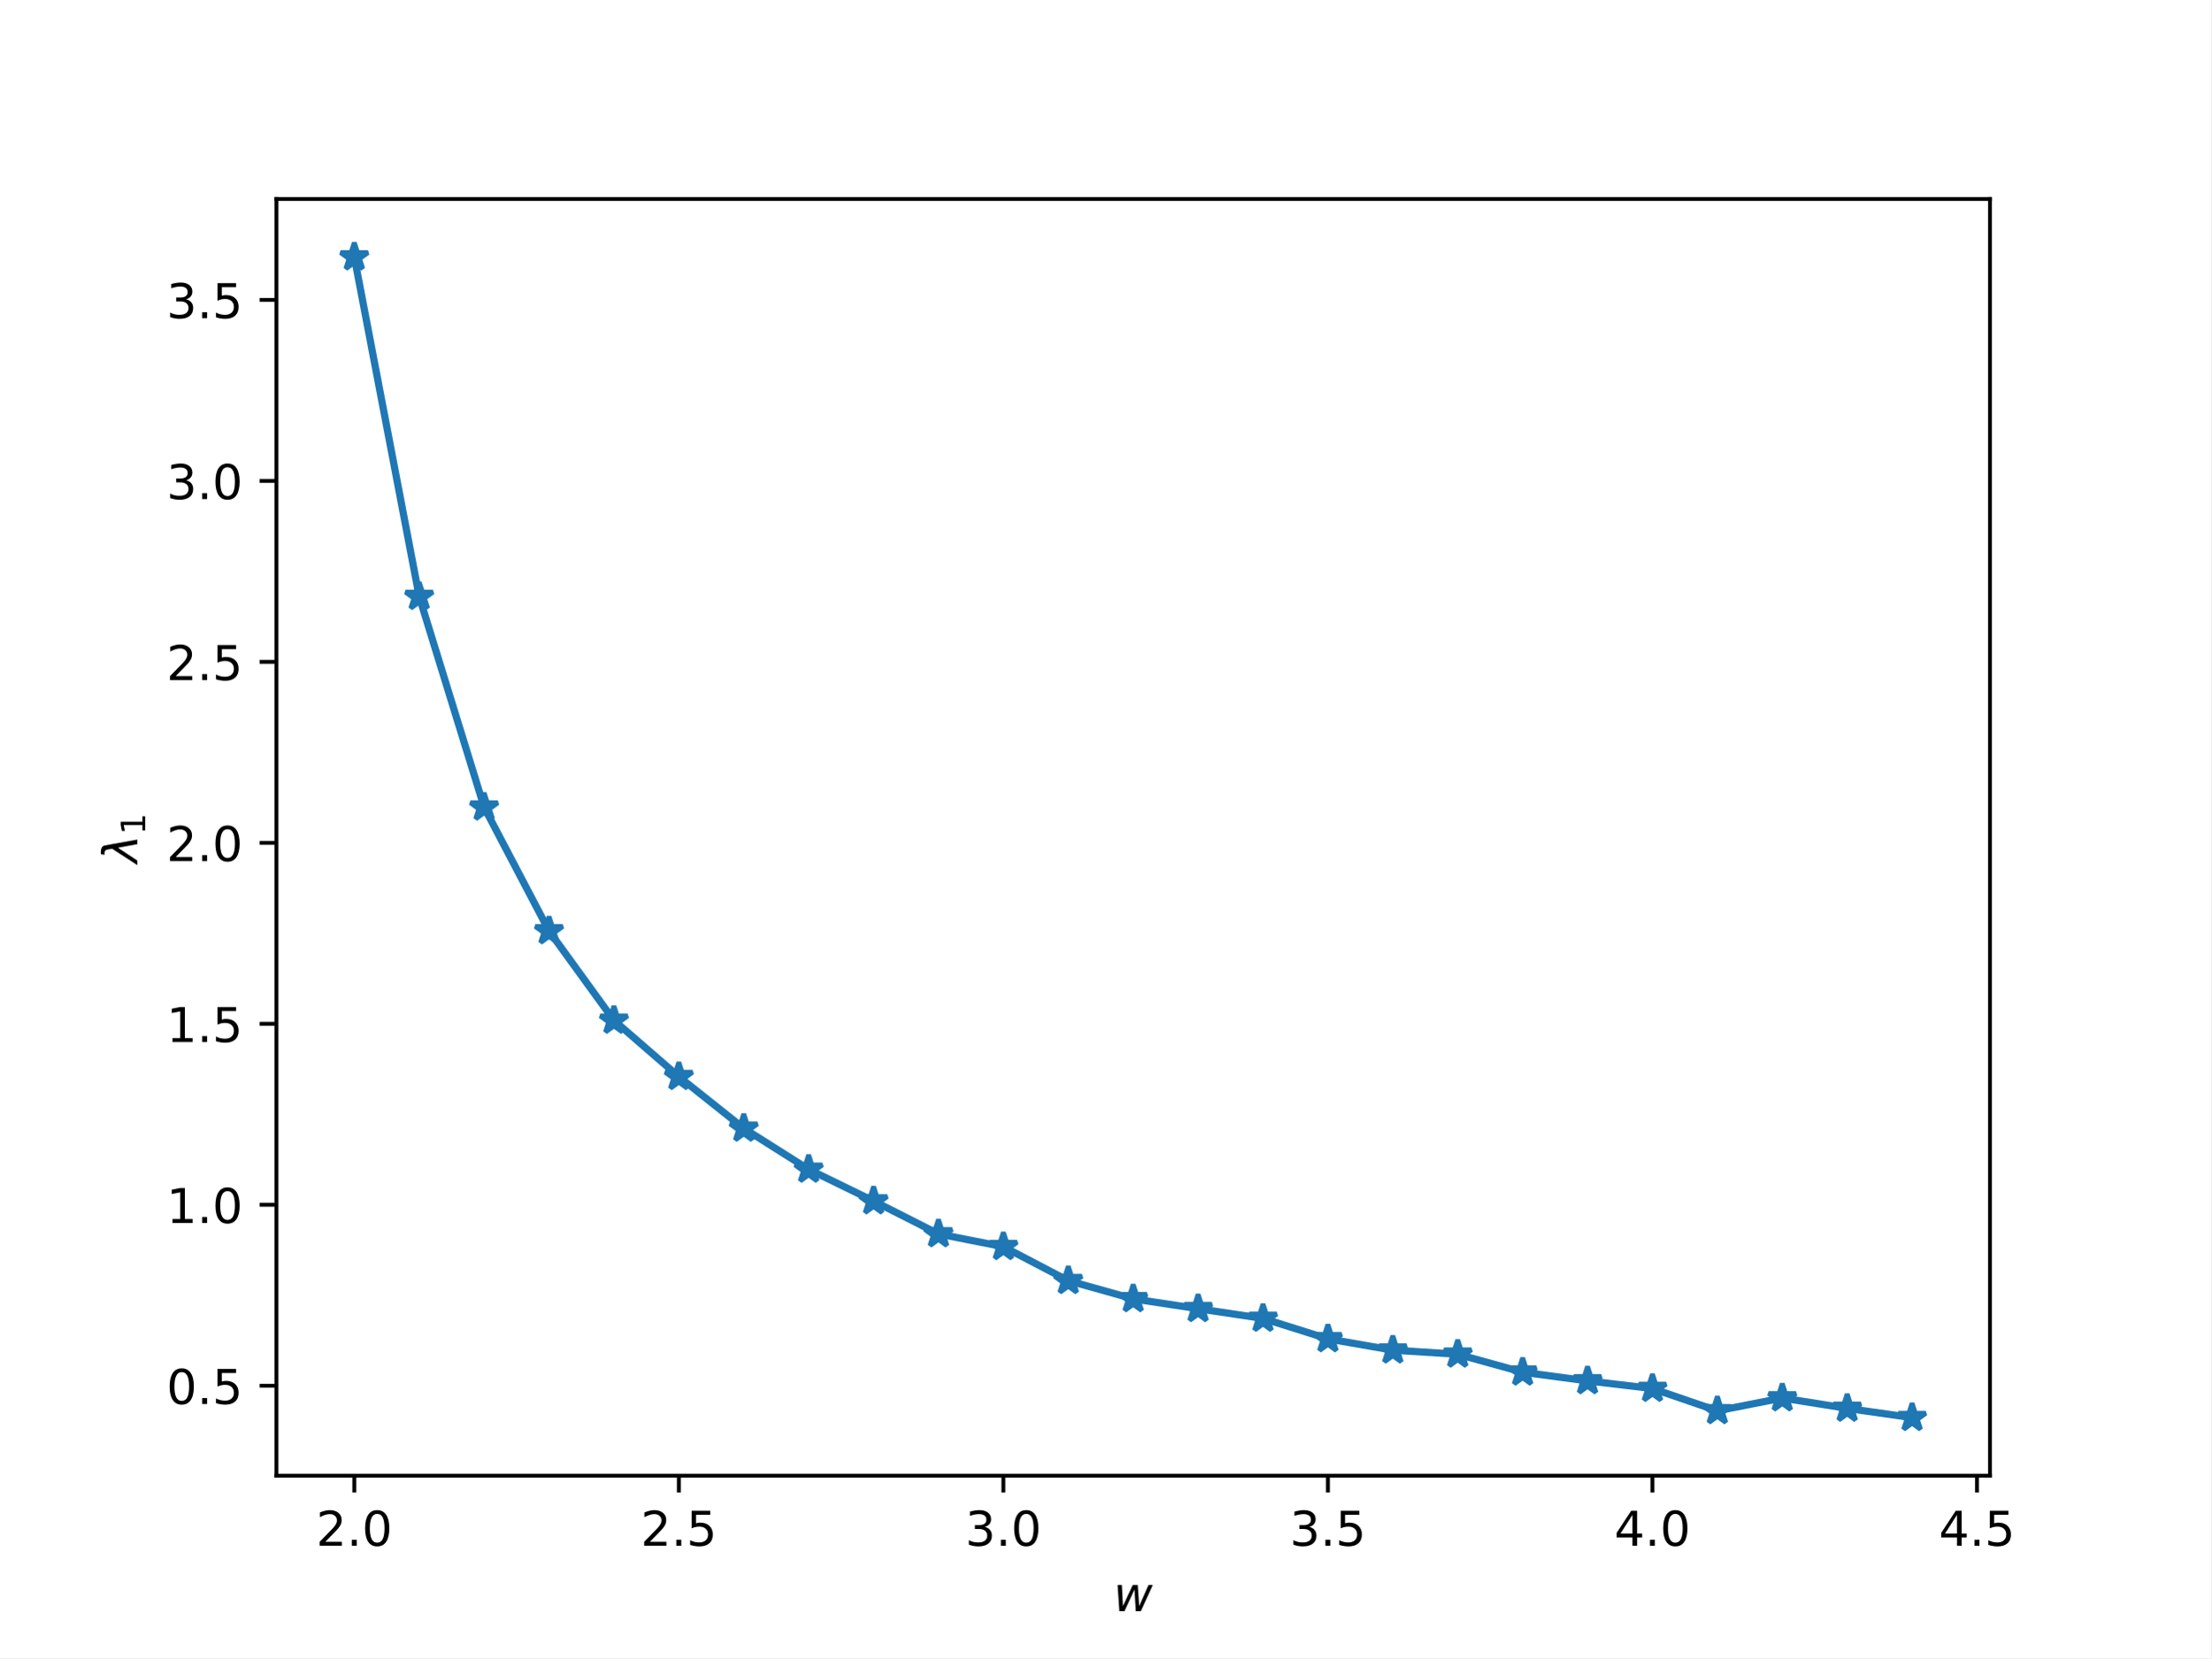
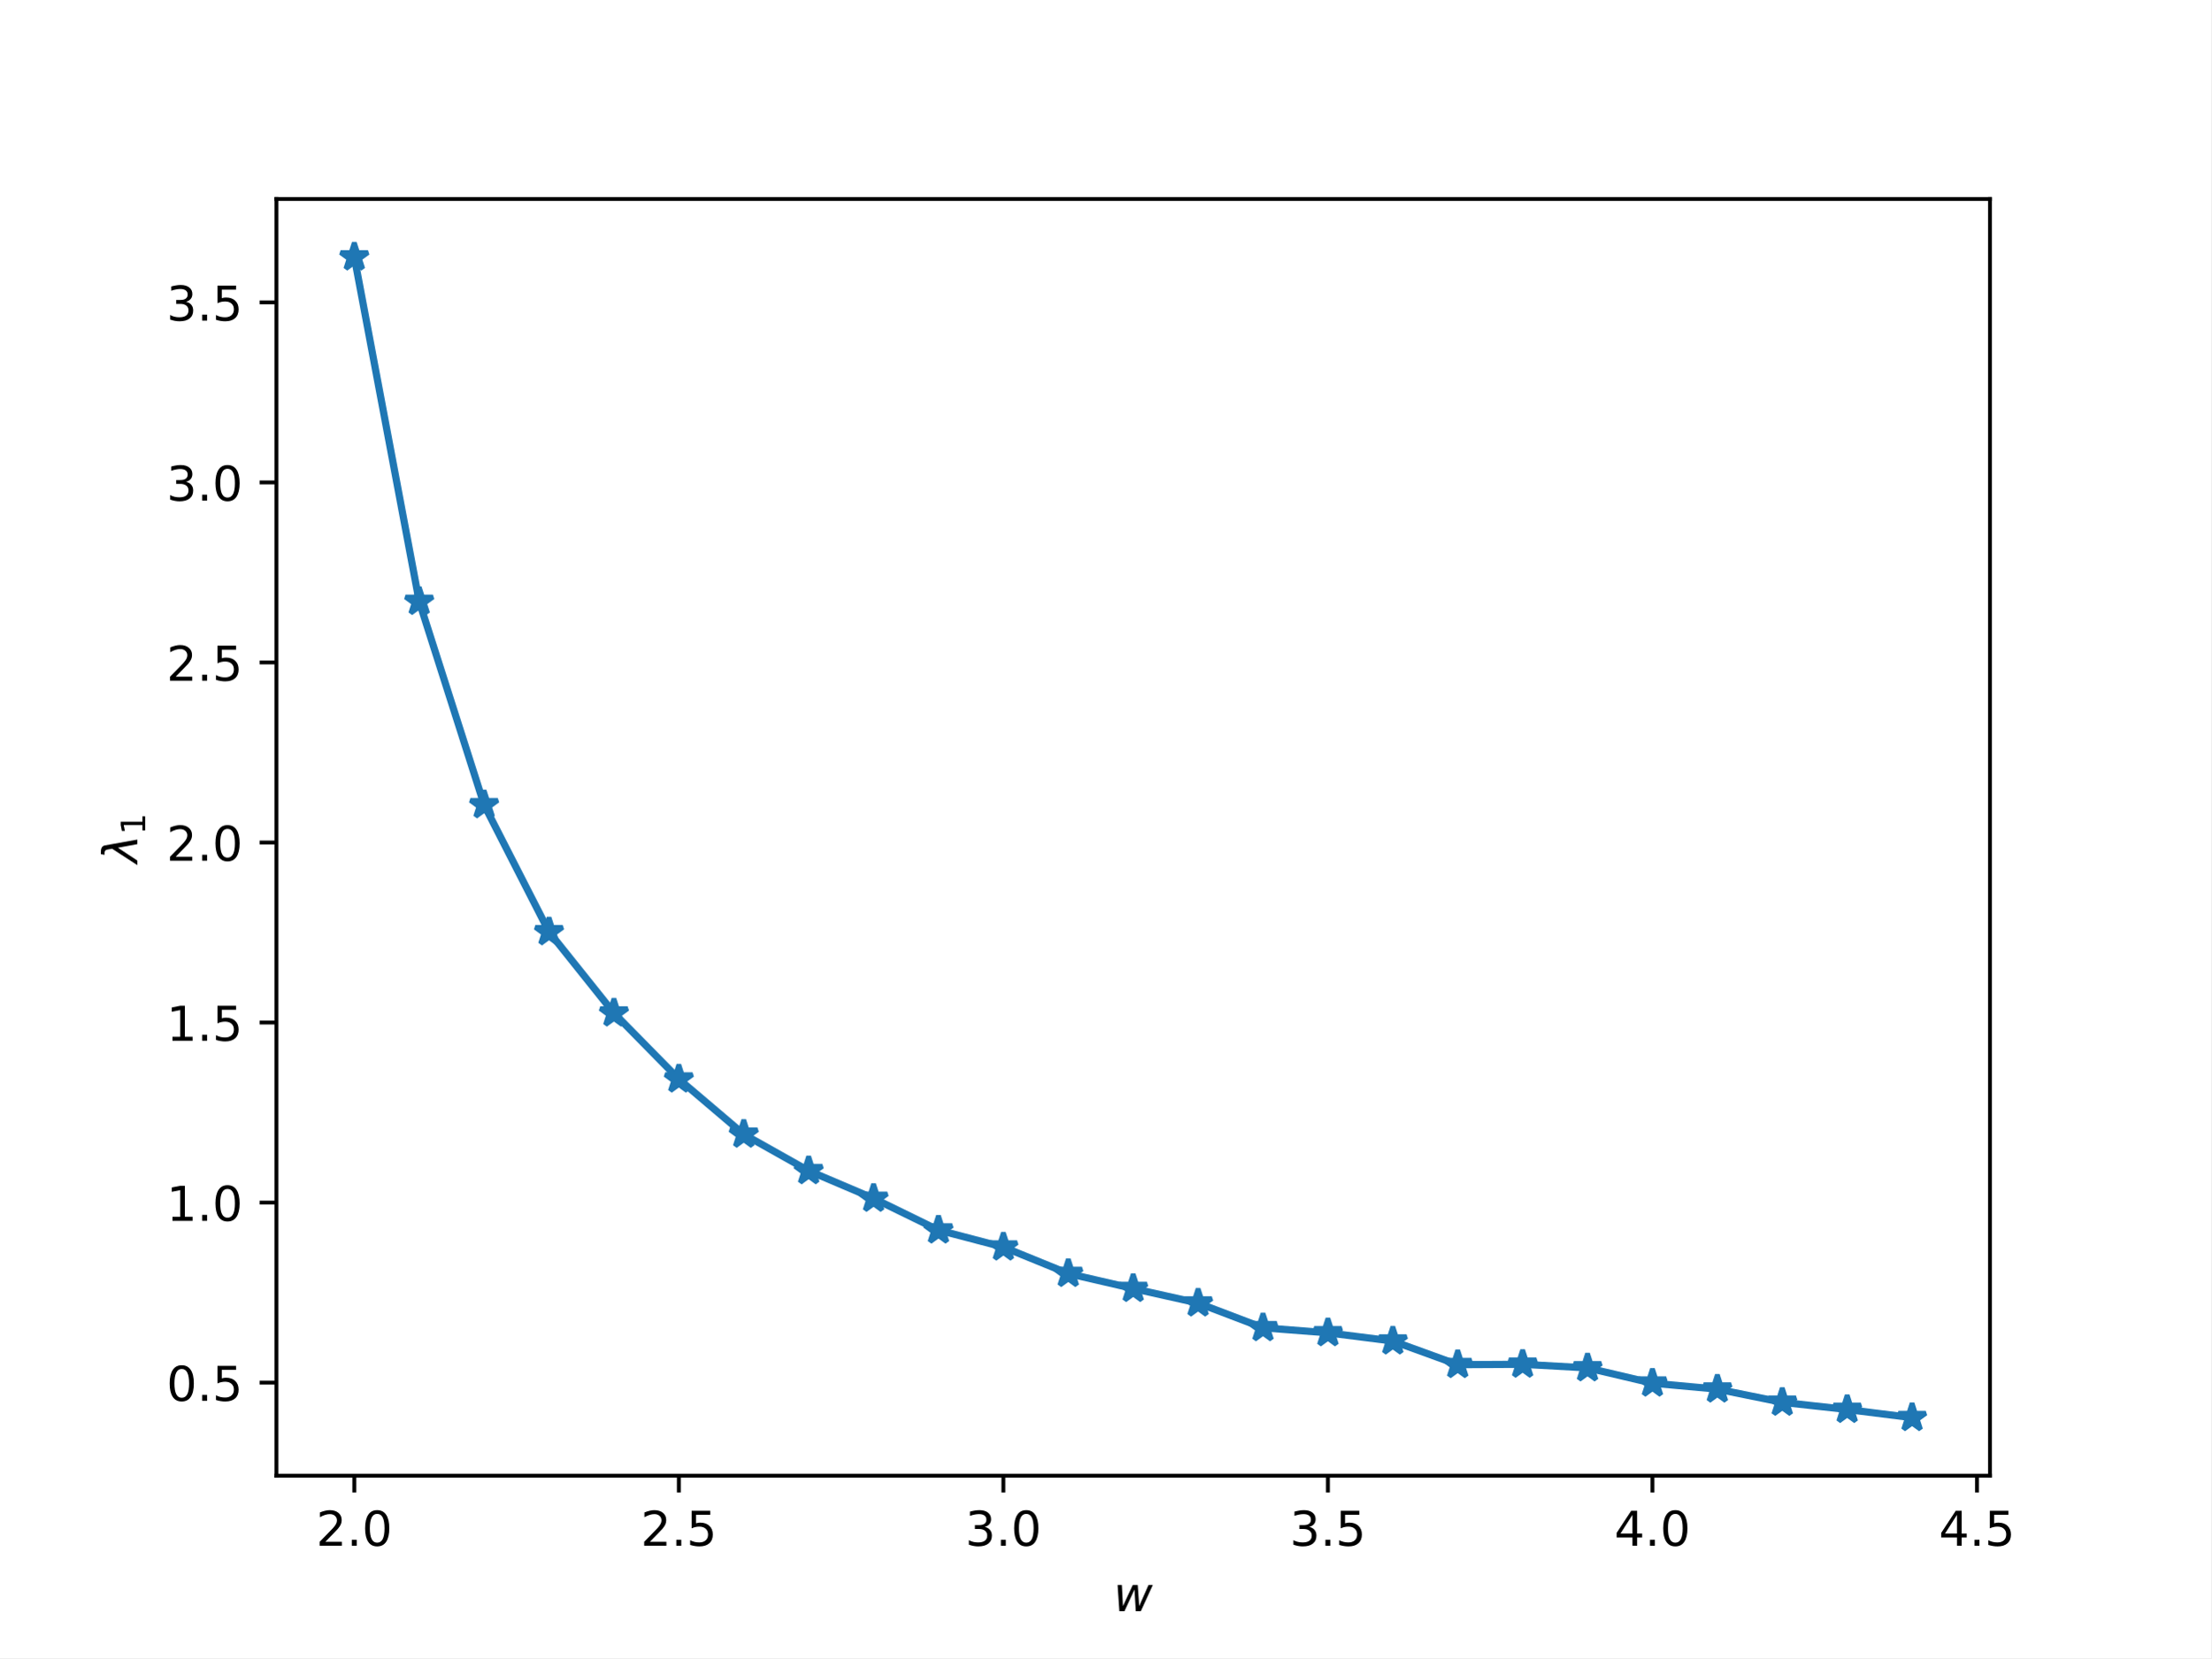
<svg xmlns="http://www.w3.org/2000/svg" xmlns:xlink="http://www.w3.org/1999/xlink" height="345.6pt" version="1.1" viewBox="0 0 460.8 345.6" width="460.8pt">
  <defs>
    <style type="text/css">
*{stroke-linecap:butt;stroke-linejoin:round;}
  </style>
  </defs>
  <g id="figure_1">
    <g id="patch_1">
      <path d="M 0 345.6  L 460.8 345.6  L 460.8 0  L 0 0  z " style="fill:#ffffff;" />
    </g>
    <g id="axes_1">
      <g id="patch_2">
        <path d="M 57.6 307.584  L 414.72 307.584  L 414.72 41.472  L 57.6 41.472  z " style="fill:#ffffff;" />
      </g>
      <g id="matplotlib.axis_1">
        <g id="xtick_1">
          <g id="line2d_1">
            <defs>
-               <path d="M 0 0  L 0 3.5  " id="m9248156113" style="stroke:#000000;stroke-width:0.8;" />
-             </defs>
-             <g>
-               <use style="stroke:#000000;stroke-width:0.8;" x="73.833" xlink:href="#m9248156113" y="307.584" />
+               <path d="M 0 0  L 0 3.5  " id="mb104bb12b2" style="stroke:#000000;stroke-width:0.8;" />
+             </defs>
+             <g>
+               <use style="stroke:#000000;stroke-width:0.8;" x="73.833" xlink:href="#mb104bb12b2" y="307.584" />
            </g>
          </g>
          <g id="text_1">
            <defs>
              <path d="M 19.188 8.297  L 53.609 8.297  L 53.609 0  L 7.328 0  L 7.328 8.297  Q 12.938 14.109 22.625 23.891  Q 32.328 33.688 34.812 36.531  Q 39.547 41.844 41.422 45.531  Q 43.312 49.219 43.312 52.781  Q 43.312 58.594 39.234 62.25  Q 35.156 65.922 28.609 65.922  Q 23.969 65.922 18.812 64.312  Q 13.672 62.703 7.812 59.422  L 7.812 69.391  Q 13.766 71.781 18.938 73  Q 24.125 74.219 28.422 74.219  Q 39.75 74.219 46.484 68.547  Q 53.219 62.891 53.219 53.422  Q 53.219 48.922 51.531 44.891  Q 49.859 40.875 45.406 35.406  Q 44.188 33.984 37.641 27.219  Q 31.109 20.453 19.188 8.297  z " id="DejaVuSans-32" />
              <path d="M 10.688 12.406  L 21 12.406  L 21 0  L 10.688 0  z " id="DejaVuSans-2e" />
              <path d="M 31.781 66.406  Q 24.172 66.406 20.328 58.906  Q 16.5 51.422 16.5 36.375  Q 16.5 21.391 20.328 13.891  Q 24.172 6.391 31.781 6.391  Q 39.453 6.391 43.281 13.891  Q 47.125 21.391 47.125 36.375  Q 47.125 51.422 43.281 58.906  Q 39.453 66.406 31.781 66.406  z M 31.781 74.219  Q 44.047 74.219 50.516 64.516  Q 56.984 54.828 56.984 36.375  Q 56.984 17.969 50.516 8.266  Q 44.047 -1.422 31.781 -1.422  Q 19.531 -1.422 13.062 8.266  Q 6.594 17.969 6.594 36.375  Q 6.594 54.828 13.062 64.516  Q 19.531 74.219 31.781 74.219  z " id="DejaVuSans-30" />
            </defs>
            <g transform="translate(65.88116 322.1824)scale(0.1 -0.1)">
              <use xlink:href="#DejaVuSans-32" />
              <use x="63.623" xlink:href="#DejaVuSans-2e" />
              <use x="95.41" xlink:href="#DejaVuSans-30" />
            </g>
          </g>
        </g>
        <g id="xtick_2">
          <g id="line2d_2">
            <g>
-               <use style="stroke:#000000;stroke-width:0.8;" x="141.469" xlink:href="#m9248156113" y="307.584" />
+               <use style="stroke:#000000;stroke-width:0.8;" x="141.469" xlink:href="#mb104bb12b2" y="307.584" />
            </g>
          </g>
          <g id="text_2">
            <defs>
              <path d="M 10.797 72.906  L 49.516 72.906  L 49.516 64.594  L 19.828 64.594  L 19.828 46.734  Q 21.969 47.469 24.109 47.828  Q 26.266 48.188 28.422 48.188  Q 40.625 48.188 47.75 41.5  Q 54.891 34.812 54.891 23.391  Q 54.891 11.625 47.562 5.094  Q 40.234 -1.422 26.906 -1.422  Q 22.312 -1.422 17.547 -0.641  Q 12.797 0.141 7.719 1.703  L 7.719 11.625  Q 12.109 9.234 16.797 8.062  Q 21.484 6.891 26.703 6.891  Q 35.156 6.891 40.078 11.328  Q 45.016 15.766 45.016 23.391  Q 45.016 31 40.078 35.438  Q 35.156 39.891 26.703 39.891  Q 22.75 39.891 18.812 39.016  Q 14.891 38.141 10.797 36.281  z " id="DejaVuSans-35" />
            </defs>
            <g transform="translate(133.5175 322.1824)scale(0.1 -0.1)">
              <use xlink:href="#DejaVuSans-32" />
              <use x="63.623" xlink:href="#DejaVuSans-2e" />
              <use x="95.41" xlink:href="#DejaVuSans-35" />
            </g>
          </g>
        </g>
        <g id="xtick_3">
          <g id="line2d_3">
            <g>
-               <use style="stroke:#000000;stroke-width:0.8;" x="209.105" xlink:href="#m9248156113" y="307.584" />
+               <use style="stroke:#000000;stroke-width:0.8;" x="209.105" xlink:href="#mb104bb12b2" y="307.584" />
            </g>
          </g>
          <g id="text_3">
            <defs>
              <path d="M 40.578 39.312  Q 47.656 37.797 51.625 33  Q 55.609 28.219 55.609 21.188  Q 55.609 10.406 48.188 4.484  Q 40.766 -1.422 27.094 -1.422  Q 22.516 -1.422 17.656 -0.516  Q 12.797 0.391 7.625 2.203  L 7.625 11.719  Q 11.719 9.328 16.594 8.109  Q 21.484 6.891 26.812 6.891  Q 36.078 6.891 40.938 10.547  Q 45.797 14.203 45.797 21.188  Q 45.797 27.641 41.281 31.266  Q 36.766 34.906 28.719 34.906  L 20.219 34.906  L 20.219 43.016  L 29.109 43.016  Q 36.375 43.016 40.234 45.922  Q 44.094 48.828 44.094 54.297  Q 44.094 59.906 40.109 62.906  Q 36.141 65.922 28.719 65.922  Q 24.656 65.922 20.016 65.031  Q 15.375 64.156 9.812 62.312  L 9.812 71.094  Q 15.438 72.656 20.344 73.438  Q 25.25 74.219 29.594 74.219  Q 40.828 74.219 47.359 69.109  Q 53.906 64.016 53.906 55.328  Q 53.906 49.266 50.438 45.094  Q 46.969 40.922 40.578 39.312  z " id="DejaVuSans-33" />
            </defs>
            <g transform="translate(201.1539 322.1824)scale(0.1 -0.1)">
              <use xlink:href="#DejaVuSans-33" />
              <use x="63.623" xlink:href="#DejaVuSans-2e" />
              <use x="95.41" xlink:href="#DejaVuSans-30" />
            </g>
          </g>
        </g>
        <g id="xtick_4">
          <g id="line2d_4">
            <g>
-               <use style="stroke:#000000;stroke-width:0.8;" x="276.742" xlink:href="#m9248156113" y="307.584" />
+               <use style="stroke:#000000;stroke-width:0.8;" x="276.742" xlink:href="#mb104bb12b2" y="307.584" />
            </g>
          </g>
          <g id="text_4">
            <g transform="translate(268.7903 322.1824)scale(0.1 -0.1)">
              <use xlink:href="#DejaVuSans-33" />
              <use x="63.623" xlink:href="#DejaVuSans-2e" />
              <use x="95.41" xlink:href="#DejaVuSans-35" />
            </g>
          </g>
        </g>
        <g id="xtick_5">
          <g id="line2d_5">
            <g>
-               <use style="stroke:#000000;stroke-width:0.8;" x="344.378" xlink:href="#m9248156113" y="307.584" />
+               <use style="stroke:#000000;stroke-width:0.8;" x="344.378" xlink:href="#mb104bb12b2" y="307.584" />
            </g>
          </g>
          <g id="text_5">
            <defs>
              <path d="M 37.797 64.312  L 12.891 25.391  L 37.797 25.391  z M 35.203 72.906  L 47.609 72.906  L 47.609 25.391  L 58.016 25.391  L 58.016 17.188  L 47.609 17.188  L 47.609 0  L 37.797 0  L 37.797 17.188  L 4.891 17.188  L 4.891 26.703  z " id="DejaVuSans-34" />
            </defs>
            <g transform="translate(336.4266 322.1824)scale(0.1 -0.1)">
              <use xlink:href="#DejaVuSans-34" />
              <use x="63.623" xlink:href="#DejaVuSans-2e" />
              <use x="95.41" xlink:href="#DejaVuSans-30" />
            </g>
          </g>
        </g>
        <g id="xtick_6">
          <g id="line2d_6">
            <g>
-               <use style="stroke:#000000;stroke-width:0.8;" x="412.015" xlink:href="#m9248156113" y="307.584" />
+               <use style="stroke:#000000;stroke-width:0.8;" x="412.015" xlink:href="#mb104bb12b2" y="307.584" />
            </g>
          </g>
          <g id="text_6">
            <g transform="translate(404.063 322.1824)scale(0.1 -0.1)">
              <use xlink:href="#DejaVuSans-34" />
              <use x="63.623" xlink:href="#DejaVuSans-2e" />
              <use x="95.41" xlink:href="#DejaVuSans-35" />
            </g>
          </g>
        </g>
        <g id="text_7">
          <defs>
            <path d="M 8.5 54.688  L 17.391 54.688  L 19.672 10.688  L 40.094 54.688  L 50.484 54.688  L 53.516 10.688  L 72.906 54.688  L 81.891 54.688  L 56.891 0  L 46.391 0  L 43.703 45.312  L 22.797 0  L 12.203 0  z " id="DejaVuSans-Oblique-77" />
          </defs>
          <g transform="translate(232.06 335.8606)scale(0.1 -0.1)">
            <use transform="translate(0 0.3125)" xlink:href="#DejaVuSans-Oblique-77" />
          </g>
        </g>
      </g>
      <g id="matplotlib.axis_2">
        <g id="ytick_1">
          <g id="line2d_7">
            <defs>
-               <path d="M 0 0  L -3.5 0  " id="m8385c00259" style="stroke:#000000;stroke-width:0.8;" />
-             </defs>
-             <g>
-               <use style="stroke:#000000;stroke-width:0.8;" x="57.6" xlink:href="#m8385c00259" y="288.837" />
+               <path d="M 0 0  L -3.5 0  " id="mea83246065" style="stroke:#000000;stroke-width:0.8;" />
+             </defs>
+             <g>
+               <use style="stroke:#000000;stroke-width:0.8;" x="57.6" xlink:href="#mea83246065" y="288.183" />
            </g>
          </g>
          <g id="text_8">
-             <g transform="translate(34.69687 292.6359)scale(0.1 -0.1)">
+             <g transform="translate(34.69687 291.9826)scale(0.1 -0.1)">
              <use xlink:href="#DejaVuSans-30" />
              <use x="63.623" xlink:href="#DejaVuSans-2e" />
              <use x="95.41" xlink:href="#DejaVuSans-35" />
            </g>
          </g>
        </g>
        <g id="ytick_2">
          <g id="line2d_8">
            <g>
-               <use style="stroke:#000000;stroke-width:0.8;" x="57.6" xlink:href="#m8385c00259" y="251.115" />
+               <use style="stroke:#000000;stroke-width:0.8;" x="57.6" xlink:href="#mea83246065" y="250.656" />
            </g>
          </g>
          <g id="text_9">
            <defs>
              <path d="M 12.406 8.297  L 28.516 8.297  L 28.516 63.922  L 10.984 60.406  L 10.984 69.391  L 28.422 72.906  L 38.281 72.906  L 38.281 8.297  L 54.391 8.297  L 54.391 0  L 12.406 0  z " id="DejaVuSans-31" />
            </defs>
-             <g transform="translate(34.69687 254.9141)scale(0.1 -0.1)">
+             <g transform="translate(34.69687 254.4551)scale(0.1 -0.1)">
              <use xlink:href="#DejaVuSans-31" />
              <use x="63.623" xlink:href="#DejaVuSans-2e" />
              <use x="95.41" xlink:href="#DejaVuSans-30" />
            </g>
          </g>
        </g>
        <g id="ytick_3">
          <g id="line2d_9">
            <g>
-               <use style="stroke:#000000;stroke-width:0.8;" x="57.6" xlink:href="#m8385c00259" y="213.393" />
+               <use style="stroke:#000000;stroke-width:0.8;" x="57.6" xlink:href="#mea83246065" y="213.128" />
            </g>
          </g>
          <g id="text_10">
-             <g transform="translate(34.69687 217.1924)scale(0.1 -0.1)">
+             <g transform="translate(34.69687 216.9276)scale(0.1 -0.1)">
              <use xlink:href="#DejaVuSans-31" />
              <use x="63.623" xlink:href="#DejaVuSans-2e" />
              <use x="95.41" xlink:href="#DejaVuSans-35" />
            </g>
          </g>
        </g>
        <g id="ytick_4">
          <g id="line2d_10">
            <g>
-               <use style="stroke:#000000;stroke-width:0.8;" x="57.6" xlink:href="#m8385c00259" y="175.671" />
+               <use style="stroke:#000000;stroke-width:0.8;" x="57.6" xlink:href="#mea83246065" y="175.601" />
            </g>
          </g>
          <g id="text_11">
-             <g transform="translate(34.69687 179.4706)scale(0.1 -0.1)">
+             <g transform="translate(34.69687 179.4001)scale(0.1 -0.1)">
              <use xlink:href="#DejaVuSans-32" />
              <use x="63.623" xlink:href="#DejaVuSans-2e" />
              <use x="95.41" xlink:href="#DejaVuSans-30" />
            </g>
          </g>
        </g>
        <g id="ytick_5">
          <g id="line2d_11">
            <g>
-               <use style="stroke:#000000;stroke-width:0.8;" x="57.6" xlink:href="#m8385c00259" y="137.95" />
+               <use style="stroke:#000000;stroke-width:0.8;" x="57.6" xlink:href="#mea83246065" y="138.073" />
            </g>
          </g>
          <g id="text_12">
-             <g transform="translate(34.69687 141.7488)scale(0.1 -0.1)">
+             <g transform="translate(34.69687 141.8726)scale(0.1 -0.1)">
              <use xlink:href="#DejaVuSans-32" />
              <use x="63.623" xlink:href="#DejaVuSans-2e" />
              <use x="95.41" xlink:href="#DejaVuSans-35" />
            </g>
          </g>
        </g>
        <g id="ytick_6">
          <g id="line2d_12">
            <g>
-               <use style="stroke:#000000;stroke-width:0.8;" x="57.6" xlink:href="#m8385c00259" y="100.228" />
+               <use style="stroke:#000000;stroke-width:0.8;" x="57.6" xlink:href="#mea83246065" y="100.546" />
            </g>
          </g>
          <g id="text_13">
-             <g transform="translate(34.69687 104.0271)scale(0.1 -0.1)">
+             <g transform="translate(34.69687 104.3451)scale(0.1 -0.1)">
              <use xlink:href="#DejaVuSans-33" />
              <use x="63.623" xlink:href="#DejaVuSans-2e" />
              <use x="95.41" xlink:href="#DejaVuSans-30" />
            </g>
          </g>
        </g>
        <g id="ytick_7">
          <g id="line2d_13">
            <g>
-               <use style="stroke:#000000;stroke-width:0.8;" x="57.6" xlink:href="#m8385c00259" y="62.506" />
+               <use style="stroke:#000000;stroke-width:0.8;" x="57.6" xlink:href="#mea83246065" y="63.018" />
            </g>
          </g>
          <g id="text_14">
-             <g transform="translate(34.69687 66.30528)scale(0.1 -0.1)">
+             <g transform="translate(34.69687 66.81759)scale(0.1 -0.1)">
              <use xlink:href="#DejaVuSans-33" />
              <use x="63.623" xlink:href="#DejaVuSans-2e" />
              <use x="95.41" xlink:href="#DejaVuSans-35" />
            </g>
          </g>
        </g>
        <g id="text_15">
          <defs>
            <path d="M 36.719 67.438  L 48.828 0  L 39.312 0  L 31.844 40.438  L 5.125 0  L -4.391 0  L 29.734 52.438  L 28.031 62.109  Q 26.953 68.266 21.734 68.266  L 17.047 68.266  L 18.5 75.984  L 24.219 75.875  Q 35.203 75.734 36.719 67.438  z " id="DejaVuSans-Oblique-3bb" />
          </defs>
          <g transform="translate(28.61719 179.878)rotate(-90)scale(0.1 -0.1)">
            <use transform="translate(0 0.015625)" xlink:href="#DejaVuSans-Oblique-3bb" />
            <use transform="translate(59.17969 -16.39062)scale(0.7)" xlink:href="#DejaVuSans-31" />
          </g>
        </g>
      </g>
      <g id="line2d_14">
-         <path clip-path="url(#p7824deb7e3)" d="M 73.833 53.568  L 87.36 124.337  L 100.887 168.25  L 114.415 194.034  L 127.942 212.686  L 141.469 224.41  L 154.996 235.181  L 168.524 243.734  L 182.051 250.33  L 195.578 257.189  L 209.105 259.855  L 222.633 266.938  L 236.16 270.724  L 249.687 272.779  L 263.215 274.805  L 276.742 279.066  L 290.269 281.419  L 303.796 282.272  L 317.324 286.015  L 330.851 287.818  L 344.378 289.417  L 357.905 294.061  L 371.433 291.388  L 384.96 293.556  L 398.487 295.488  " style="fill:none;stroke:#1f77b4;stroke-linecap:square;stroke-width:1.5;" />
+         <path clip-path="url(#pdad663ff6b)" d="M 73.833 53.568  L 87.36 125.368  L 100.887 167.756  L 114.415 194.231  L 127.942 211.158  L 141.469 224.922  L 154.996 236.424  L 168.524 244.028  L 182.051 249.786  L 195.578 256.395  L 209.105 259.941  L 222.633 265.45  L 236.16 268.577  L 249.687 271.605  L 263.215 276.754  L 276.742 277.806  L 290.269 279.525  L 303.796 284.44  L 317.324 284.365  L 330.851 285.121  L 344.378 288.305  L 357.905 289.542  L 371.433 292.297  L 384.96 293.787  L 398.487 295.488  " style="fill:none;stroke:#1f77b4;stroke-linecap:square;stroke-width:1.5;" />
        <defs>
-           <path d="M 0 -3  L -0.674 -0.927  L -2.853 -0.927  L -1.09 0.354  L -1.763 2.427  L -0 1.146  L 1.763 2.427  L 1.09 0.354  L 2.853 -0.927  L 0.674 -0.927  z " id="mad1b26a08e" style="stroke:#1f77b4;stroke-linejoin:bevel;" />
+           <path d="M 0 -3  L -0.674 -0.927  L -2.853 -0.927  L -1.09 0.354  L -1.763 2.427  L -0 1.146  L 1.763 2.427  L 1.09 0.354  L 2.853 -0.927  L 0.674 -0.927  z " id="m9b3e449875" style="stroke:#1f77b4;stroke-linejoin:bevel;" />
        </defs>
-         <g clip-path="url(#p7824deb7e3)">
-           <use style="fill:#1f77b4;stroke:#1f77b4;stroke-linejoin:bevel;" x="73.833" xlink:href="#mad1b26a08e" y="53.568" />
-           <use style="fill:#1f77b4;stroke:#1f77b4;stroke-linejoin:bevel;" x="87.36" xlink:href="#mad1b26a08e" y="124.337" />
-           <use style="fill:#1f77b4;stroke:#1f77b4;stroke-linejoin:bevel;" x="100.887" xlink:href="#mad1b26a08e" y="168.25" />
-           <use style="fill:#1f77b4;stroke:#1f77b4;stroke-linejoin:bevel;" x="114.415" xlink:href="#mad1b26a08e" y="194.034" />
-           <use style="fill:#1f77b4;stroke:#1f77b4;stroke-linejoin:bevel;" x="127.942" xlink:href="#mad1b26a08e" y="212.686" />
-           <use style="fill:#1f77b4;stroke:#1f77b4;stroke-linejoin:bevel;" x="141.469" xlink:href="#mad1b26a08e" y="224.41" />
-           <use style="fill:#1f77b4;stroke:#1f77b4;stroke-linejoin:bevel;" x="154.996" xlink:href="#mad1b26a08e" y="235.181" />
-           <use style="fill:#1f77b4;stroke:#1f77b4;stroke-linejoin:bevel;" x="168.524" xlink:href="#mad1b26a08e" y="243.734" />
-           <use style="fill:#1f77b4;stroke:#1f77b4;stroke-linejoin:bevel;" x="182.051" xlink:href="#mad1b26a08e" y="250.33" />
-           <use style="fill:#1f77b4;stroke:#1f77b4;stroke-linejoin:bevel;" x="195.578" xlink:href="#mad1b26a08e" y="257.189" />
-           <use style="fill:#1f77b4;stroke:#1f77b4;stroke-linejoin:bevel;" x="209.105" xlink:href="#mad1b26a08e" y="259.855" />
-           <use style="fill:#1f77b4;stroke:#1f77b4;stroke-linejoin:bevel;" x="222.633" xlink:href="#mad1b26a08e" y="266.938" />
-           <use style="fill:#1f77b4;stroke:#1f77b4;stroke-linejoin:bevel;" x="236.16" xlink:href="#mad1b26a08e" y="270.724" />
-           <use style="fill:#1f77b4;stroke:#1f77b4;stroke-linejoin:bevel;" x="249.687" xlink:href="#mad1b26a08e" y="272.779" />
-           <use style="fill:#1f77b4;stroke:#1f77b4;stroke-linejoin:bevel;" x="263.215" xlink:href="#mad1b26a08e" y="274.805" />
-           <use style="fill:#1f77b4;stroke:#1f77b4;stroke-linejoin:bevel;" x="276.742" xlink:href="#mad1b26a08e" y="279.066" />
-           <use style="fill:#1f77b4;stroke:#1f77b4;stroke-linejoin:bevel;" x="290.269" xlink:href="#mad1b26a08e" y="281.419" />
-           <use style="fill:#1f77b4;stroke:#1f77b4;stroke-linejoin:bevel;" x="303.796" xlink:href="#mad1b26a08e" y="282.272" />
-           <use style="fill:#1f77b4;stroke:#1f77b4;stroke-linejoin:bevel;" x="317.324" xlink:href="#mad1b26a08e" y="286.015" />
-           <use style="fill:#1f77b4;stroke:#1f77b4;stroke-linejoin:bevel;" x="330.851" xlink:href="#mad1b26a08e" y="287.818" />
-           <use style="fill:#1f77b4;stroke:#1f77b4;stroke-linejoin:bevel;" x="344.378" xlink:href="#mad1b26a08e" y="289.417" />
-           <use style="fill:#1f77b4;stroke:#1f77b4;stroke-linejoin:bevel;" x="357.905" xlink:href="#mad1b26a08e" y="294.061" />
-           <use style="fill:#1f77b4;stroke:#1f77b4;stroke-linejoin:bevel;" x="371.433" xlink:href="#mad1b26a08e" y="291.388" />
-           <use style="fill:#1f77b4;stroke:#1f77b4;stroke-linejoin:bevel;" x="384.96" xlink:href="#mad1b26a08e" y="293.556" />
-           <use style="fill:#1f77b4;stroke:#1f77b4;stroke-linejoin:bevel;" x="398.487" xlink:href="#mad1b26a08e" y="295.488" />
+         <g clip-path="url(#pdad663ff6b)">
+           <use style="fill:#1f77b4;stroke:#1f77b4;stroke-linejoin:bevel;" x="73.833" xlink:href="#m9b3e449875" y="53.568" />
+           <use style="fill:#1f77b4;stroke:#1f77b4;stroke-linejoin:bevel;" x="87.36" xlink:href="#m9b3e449875" y="125.368" />
+           <use style="fill:#1f77b4;stroke:#1f77b4;stroke-linejoin:bevel;" x="100.887" xlink:href="#m9b3e449875" y="167.756" />
+           <use style="fill:#1f77b4;stroke:#1f77b4;stroke-linejoin:bevel;" x="114.415" xlink:href="#m9b3e449875" y="194.231" />
+           <use style="fill:#1f77b4;stroke:#1f77b4;stroke-linejoin:bevel;" x="127.942" xlink:href="#m9b3e449875" y="211.158" />
+           <use style="fill:#1f77b4;stroke:#1f77b4;stroke-linejoin:bevel;" x="141.469" xlink:href="#m9b3e449875" y="224.922" />
+           <use style="fill:#1f77b4;stroke:#1f77b4;stroke-linejoin:bevel;" x="154.996" xlink:href="#m9b3e449875" y="236.424" />
+           <use style="fill:#1f77b4;stroke:#1f77b4;stroke-linejoin:bevel;" x="168.524" xlink:href="#m9b3e449875" y="244.028" />
+           <use style="fill:#1f77b4;stroke:#1f77b4;stroke-linejoin:bevel;" x="182.051" xlink:href="#m9b3e449875" y="249.786" />
+           <use style="fill:#1f77b4;stroke:#1f77b4;stroke-linejoin:bevel;" x="195.578" xlink:href="#m9b3e449875" y="256.395" />
+           <use style="fill:#1f77b4;stroke:#1f77b4;stroke-linejoin:bevel;" x="209.105" xlink:href="#m9b3e449875" y="259.941" />
+           <use style="fill:#1f77b4;stroke:#1f77b4;stroke-linejoin:bevel;" x="222.633" xlink:href="#m9b3e449875" y="265.45" />
+           <use style="fill:#1f77b4;stroke:#1f77b4;stroke-linejoin:bevel;" x="236.16" xlink:href="#m9b3e449875" y="268.577" />
+           <use style="fill:#1f77b4;stroke:#1f77b4;stroke-linejoin:bevel;" x="249.687" xlink:href="#m9b3e449875" y="271.605" />
+           <use style="fill:#1f77b4;stroke:#1f77b4;stroke-linejoin:bevel;" x="263.215" xlink:href="#m9b3e449875" y="276.754" />
+           <use style="fill:#1f77b4;stroke:#1f77b4;stroke-linejoin:bevel;" x="276.742" xlink:href="#m9b3e449875" y="277.806" />
+           <use style="fill:#1f77b4;stroke:#1f77b4;stroke-linejoin:bevel;" x="290.269" xlink:href="#m9b3e449875" y="279.525" />
+           <use style="fill:#1f77b4;stroke:#1f77b4;stroke-linejoin:bevel;" x="303.796" xlink:href="#m9b3e449875" y="284.44" />
+           <use style="fill:#1f77b4;stroke:#1f77b4;stroke-linejoin:bevel;" x="317.324" xlink:href="#m9b3e449875" y="284.365" />
+           <use style="fill:#1f77b4;stroke:#1f77b4;stroke-linejoin:bevel;" x="330.851" xlink:href="#m9b3e449875" y="285.121" />
+           <use style="fill:#1f77b4;stroke:#1f77b4;stroke-linejoin:bevel;" x="344.378" xlink:href="#m9b3e449875" y="288.305" />
+           <use style="fill:#1f77b4;stroke:#1f77b4;stroke-linejoin:bevel;" x="357.905" xlink:href="#m9b3e449875" y="289.542" />
+           <use style="fill:#1f77b4;stroke:#1f77b4;stroke-linejoin:bevel;" x="371.433" xlink:href="#m9b3e449875" y="292.297" />
+           <use style="fill:#1f77b4;stroke:#1f77b4;stroke-linejoin:bevel;" x="384.96" xlink:href="#m9b3e449875" y="293.787" />
+           <use style="fill:#1f77b4;stroke:#1f77b4;stroke-linejoin:bevel;" x="398.487" xlink:href="#m9b3e449875" y="295.488" />
        </g>
      </g>
      <g id="patch_3">
        <path d="M 57.6 307.584  L 57.6 41.472  " style="fill:none;stroke:#000000;stroke-linecap:square;stroke-linejoin:miter;stroke-width:0.8;" />
      </g>
      <g id="patch_4">
        <path d="M 414.72 307.584  L 414.72 41.472  " style="fill:none;stroke:#000000;stroke-linecap:square;stroke-linejoin:miter;stroke-width:0.8;" />
      </g>
      <g id="patch_5">
        <path d="M 57.6 307.584  L 414.72 307.584  " style="fill:none;stroke:#000000;stroke-linecap:square;stroke-linejoin:miter;stroke-width:0.8;" />
      </g>
      <g id="patch_6">
        <path d="M 57.6 41.472  L 414.72 41.472  " style="fill:none;stroke:#000000;stroke-linecap:square;stroke-linejoin:miter;stroke-width:0.8;" />
      </g>
    </g>
  </g>
  <defs>
-     <clipPath id="p7824deb7e3">
+     <clipPath id="pdad663ff6b">
      <rect height="266.112" width="357.12" x="57.6" y="41.472" />
    </clipPath>
  </defs>
</svg>
